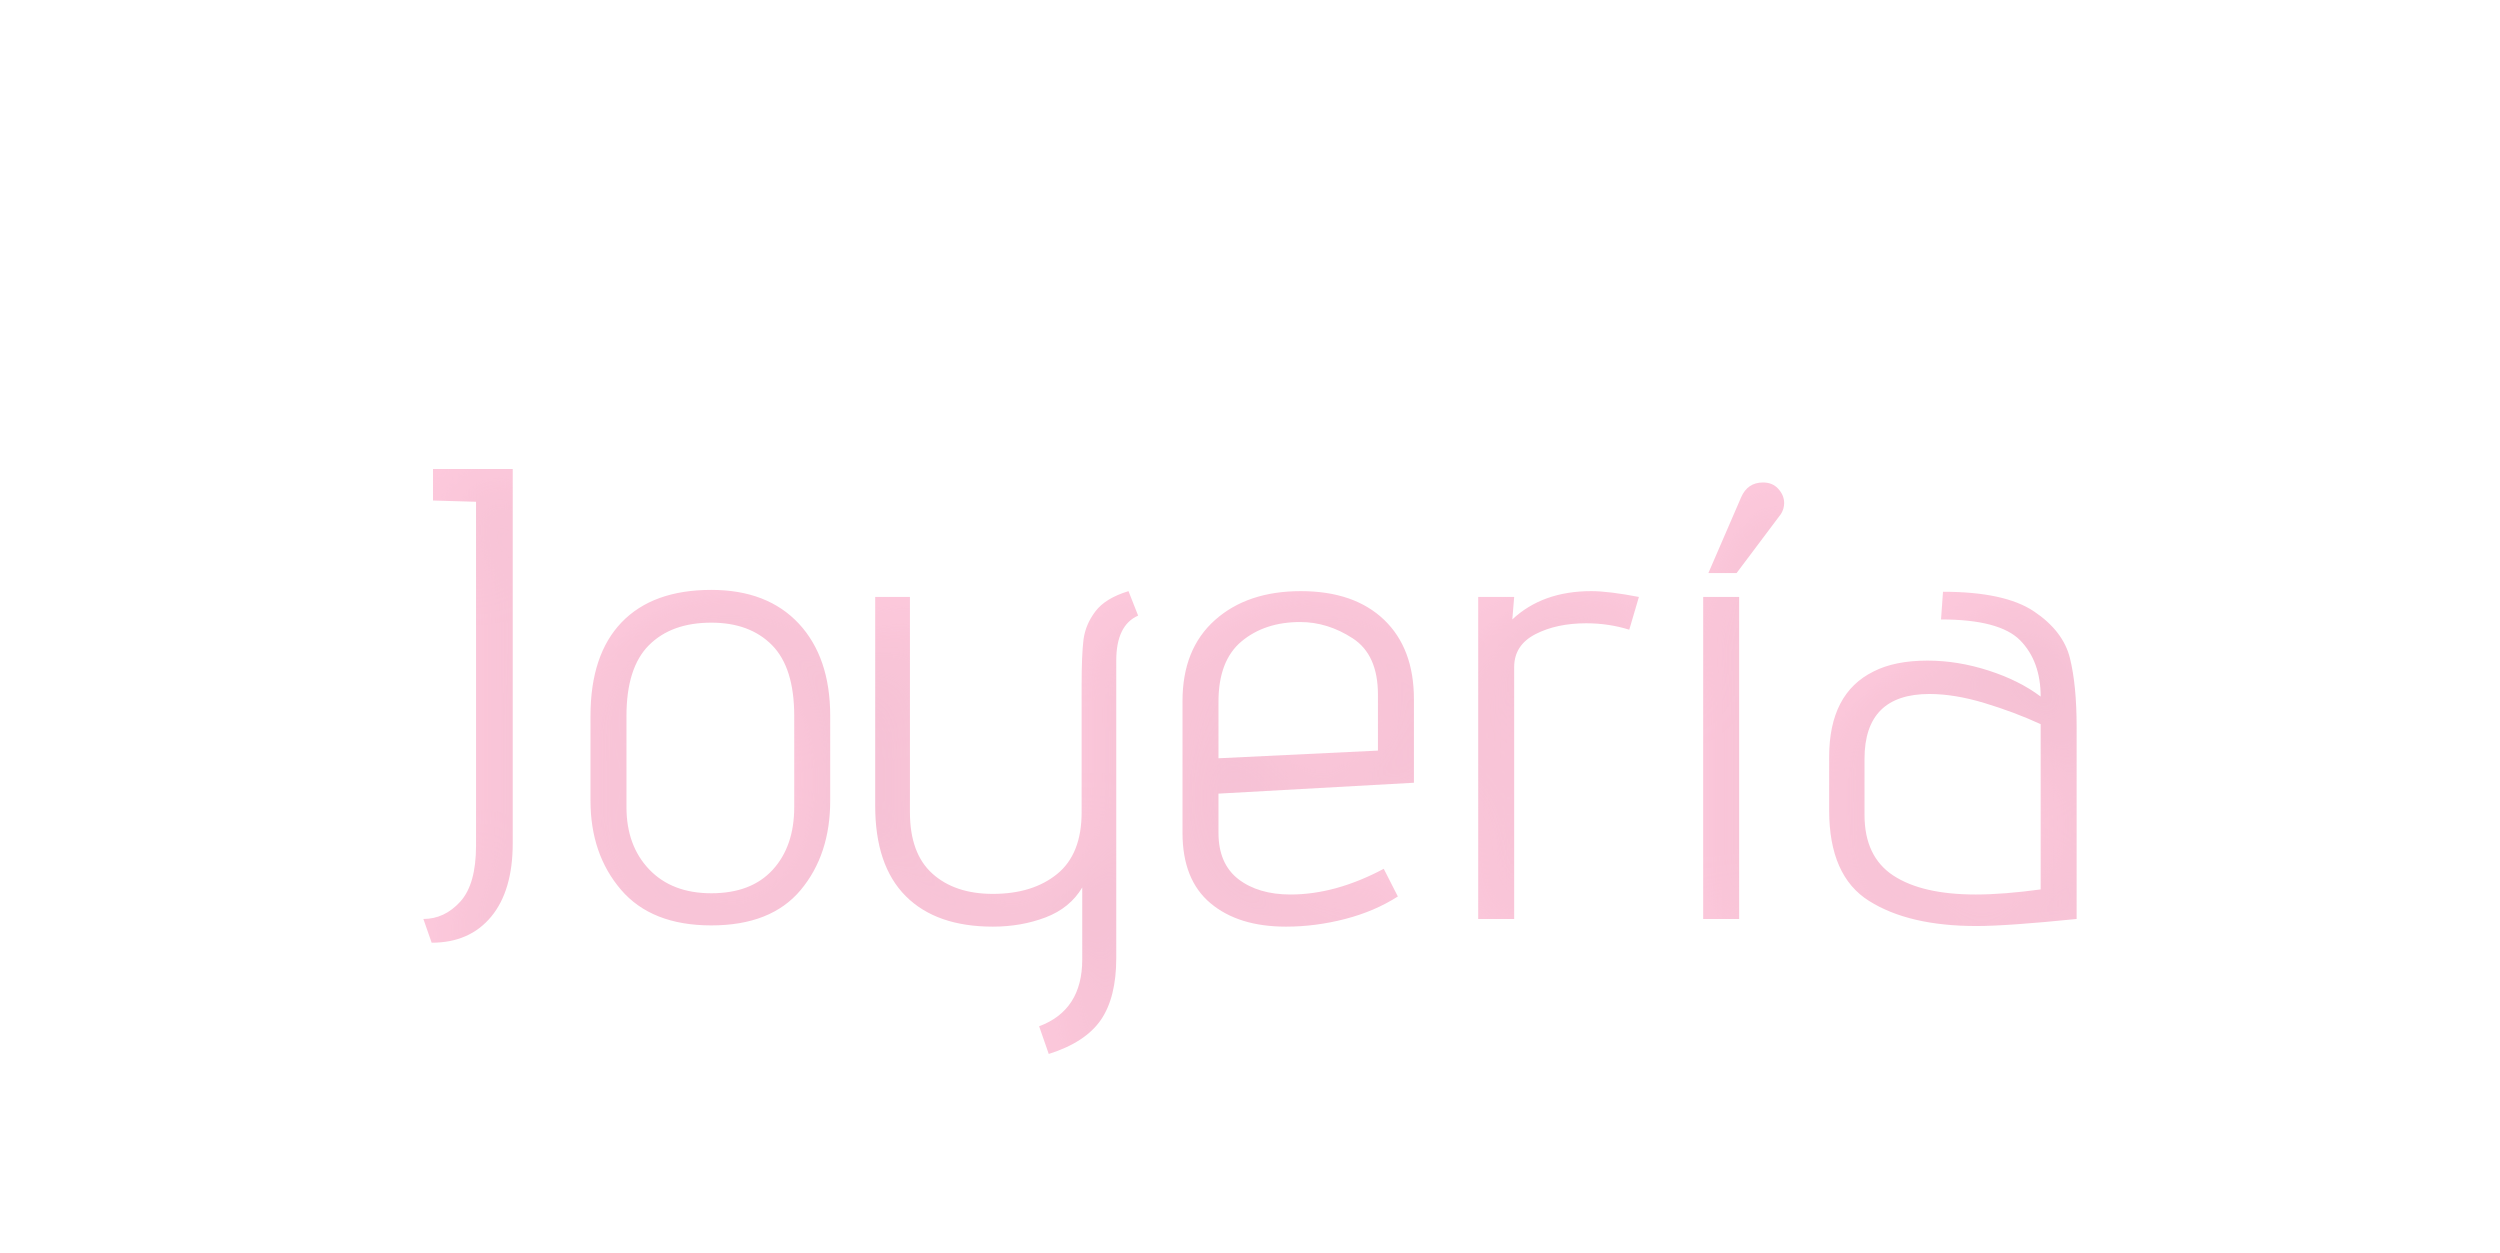
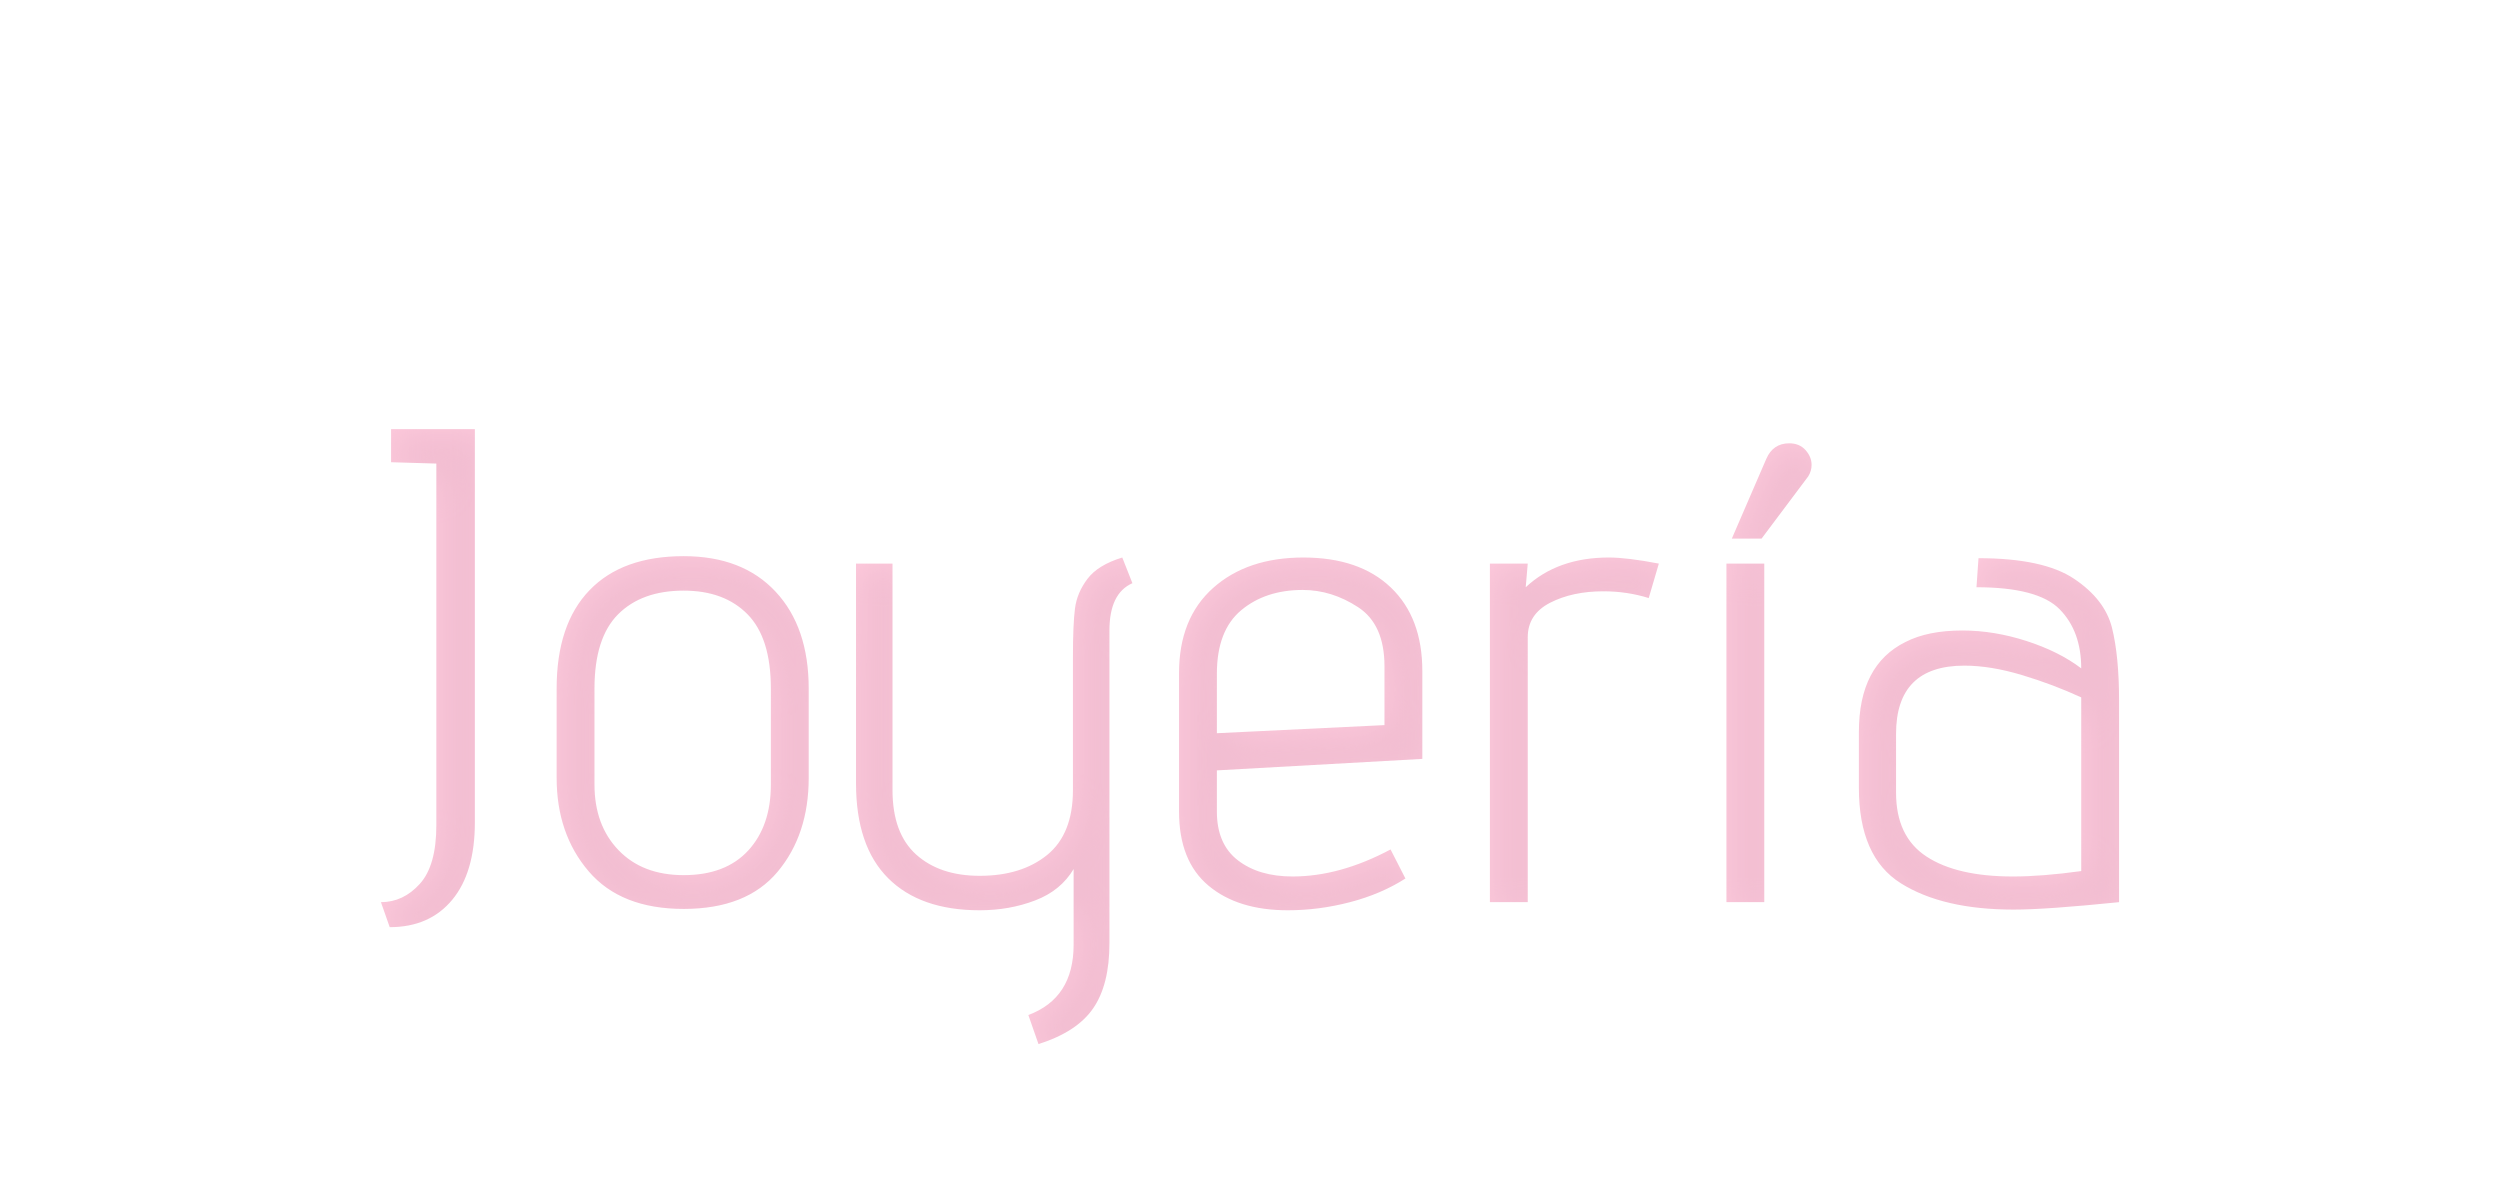
- <svg xmlns="http://www.w3.org/2000/svg" width="241.128px" height="120.852px" viewBox="129.436 14.574 241.128 120.852" style="background: none;" preserveAspectRatio="xMidYMid">
+ <svg xmlns="http://www.w3.org/2000/svg" width="554.905px" height="263.993px" viewBox="-27.452 -56.996 554.905 263.993" style="background: none;" preserveAspectRatio="xMidYMid">
  <defs>
    <filter id="editing-hole" x="-100%" y="-100%" width="300%" height="300%">
      <feFlood flood-color="#ffcbde" result="black" />
      <feMorphology operator="dilate" radius="2" in="SourceGraphic" result="erode" />
      <feGaussianBlur in="erode" stdDeviation="4" result="blur" />
      <feOffset in="blur" dx="2" dy="2" result="offset" />
      <feComposite operator="atop" in="offset" in2="black" result="merge" />
      <feComposite operator="in" in="merge" in2="SourceGraphic" result="inner-shadow" />
    </filter>
  </defs>
  <g filter="url(#editing-hole)">
-     <g transform="translate(169.4, 103.21)">
-       <path d="M0.87 0L0.87 0Q2.91 0 4.43-1.67L4.43-1.67L4.43-1.67Q5.95-3.35 5.95-7.07L5.95-7.07L5.95-40.24L1.80-40.36L1.80-43.40L9.49-43.40L9.49-7.32L9.49-7.32Q9.49-2.73 7.41-0.22L7.41-0.22L7.41-0.22Q5.33 2.29 1.67 2.29L1.67 2.29L0.87 0ZM40.11-11.41L40.11-11.41Q40.11-6.20 37.26-2.79L37.26-2.79L37.26-2.79Q34.41 0.62 28.64 0.62L28.64 0.62L28.64 0.62Q22.88 0.62 19.93-2.82L19.93-2.82L19.93-2.82Q16.99-6.26 16.99-11.41L16.99-11.41L16.99-19.59L16.99-19.59Q16.99-25.48 19.99-28.61L19.99-28.61L19.99-28.61Q23.00-31.74 28.64-31.74L28.64-31.74L28.64-31.74Q34.04-31.74 37.08-28.49L37.08-28.49L37.08-28.49Q40.11-25.23 40.11-19.59L40.11-19.59L40.11-11.41ZM36.64-19.59L36.64-19.59Q36.64-24.24 34.50-26.41L34.50-26.41L34.50-26.41Q32.36-28.58 28.64-28.58L28.64-28.58L28.64-28.58Q24.80-28.58 22.63-26.41L22.63-26.41L22.63-26.41Q20.46-24.24 20.46-19.59L20.46-19.59L20.46-10.79L20.46-10.79Q20.46-7.07 22.66-4.77L22.66-4.77L22.66-4.77Q24.86-2.48 28.64-2.48L28.64-2.48L28.64-2.48Q32.49-2.48 34.56-4.74L34.56-4.74L34.56-4.74Q36.64-7.01 36.64-10.79L36.64-10.79L36.64-19.59ZM60.26 10.35L60.26 10.35Q64.42 8.80 64.42 3.91L64.42 3.91L64.42-3.04L64.42-3.04Q63.24-1.05 60.88-0.15L60.88-0.15L60.88-0.15Q58.53 0.74 55.80 0.74L55.80 0.74L55.80 0.74Q50.34 0.74 47.40-2.20L47.40-2.20L47.40-2.20Q44.45-5.15 44.45-10.91L44.45-10.91L44.45-31.06L47.80-31.06L47.80-10.29L47.80-10.29Q47.80-6.32 49.97-4.37L49.97-4.37L49.97-4.37Q52.14-2.42 55.80-2.42L55.80-2.42L55.80-2.42Q59.64-2.42 62-4.34L62-4.34L62-4.34Q64.36-6.26 64.36-10.29L64.36-10.29L64.36-22.51L64.36-22.51Q64.36-25.48 64.54-26.94L64.54-26.94L64.54-26.94Q64.73-28.40 65.69-29.67L65.69-29.67L65.69-29.67Q66.65-30.94 68.88-31.62L68.88-31.62L69.81-29.26L69.81-29.26Q67.70-28.33 67.70-24.92L67.70-24.92L67.70 3.78L67.70 3.78Q67.70 7.56 66.22 9.73L66.22 9.73L66.22 9.73Q64.73 11.90 61.19 13.02L61.19 13.02L60.26 10.35ZM94.86-2.17L94.86-2.17Q92.63-0.74 89.78 0L89.78 0L89.78 0Q86.92 0.74 84.07 0.74L84.07 0.74L84.07 0.74Q79.48 0.74 76.79-1.52L76.79-1.52L76.79-1.52Q74.09-3.78 74.09-8.31L74.09-8.31L74.09-21.02L74.09-21.02Q74.09-26.04 77.22-28.83L77.22-28.83L77.22-28.83Q80.35-31.62 85.50-31.62L85.50-31.62L85.50-31.62Q90.64-31.62 93.53-28.86L93.53-28.86L93.53-28.86Q96.41-26.10 96.41-21.20L96.41-21.20L96.41-13.14L77.56-12.09L77.56-8.31L77.56-8.31Q77.56-5.33 79.48-3.84L79.48-3.84L79.48-3.84Q81.41-2.36 84.51-2.36L84.51-2.36L84.51-2.36Q88.85-2.36 93.50-4.84L93.50-4.84L94.86-2.17ZM92.94-21.64L92.94-21.64Q92.94-25.48 90.52-27.06L90.52-27.06L90.52-27.06Q88.10-28.64 85.44-28.64L85.44-28.64L85.44-28.64Q82.03-28.64 79.79-26.78L79.79-26.78L79.79-26.78Q77.56-24.92 77.56-20.96L77.56-20.96L77.56-15.50L92.94-16.24L92.94-21.64ZM102.61 0L102.61-31.06L106.08-31.06L105.90-28.89L105.90-28.89Q108.81-31.62 113.52-31.62L113.52-31.62L113.52-31.62Q115.20-31.62 118.11-31.06L118.11-31.06L117.18-27.90L117.18-27.90Q115.20-28.52 113.03-28.52L113.03-28.52L113.03-28.52Q110.17-28.52 108.13-27.47L108.13-27.47L108.13-27.47Q106.08-26.41 106.08-24.30L106.08-24.30L106.08 0L102.61 0ZM124.81-33.36L127.97-40.67L127.97-40.67Q128.59-42.10 130.08-42.10L130.08-42.10L130.08-42.10Q131.01-42.10 131.56-41.48L131.56-41.48L131.56-41.48Q132.12-40.86 132.12-40.11L132.12-40.11L132.12-40.11Q132.12-39.56 131.81-39.06L131.81-39.06L127.53-33.36L124.81-33.36ZM124.31 0L124.31-31.06L127.78-31.06L127.78 0L124.31 0ZM160.33 0L160.33 0Q153.64 0.68 150.66 0.68L150.66 0.68L150.66 0.68Q144.15 0.68 140.31-1.74L140.31-1.74L140.31-1.74Q136.46-4.15 136.46-10.48L136.46-10.48L136.46-15.62L136.46-15.62Q136.46-21.76 140.74-23.87L140.74-23.87L140.74-23.87Q142.79-24.92 145.95-24.92L145.95-24.92L145.95-24.92Q148.86-24.92 151.84-23.96L151.84-23.96L151.84-23.96Q154.81-23.00 156.86-21.45L156.86-21.45L156.86-21.45Q156.86-24.86 154.88-26.88L154.88-26.88L154.88-26.88Q152.89-28.89 147.25-28.89L147.25-28.89L147.44-31.56L147.44-31.56Q153.39-31.56 156.21-29.67L156.21-29.67L156.21-29.67Q159.03-27.78 159.68-25.17L159.68-25.17L159.68-25.17Q160.33-22.57 160.33-18.48L160.33-18.48L160.33 0ZM156.86-18.79L156.86-18.79Q154.32-19.96 151.43-20.83L151.43-20.83L151.43-20.83Q148.55-21.70 146.13-21.70L146.13-21.70L146.13-21.70Q139.87-21.70 139.87-15.44L139.87-15.44L139.87-10.04L139.87-10.04Q139.87-6.01 142.66-4.18L142.66-4.18L142.66-4.18Q145.45-2.36 150.60-2.36L150.60-2.36L150.60-2.36Q153.26-2.36 156.86-2.85L156.86-2.85L156.86-18.79Z" fill="#f2bed1" />
+     <g transform="translate(55.00001, 143.25)">
+       <path d="M2.10 0L2.10 0Q7.05 0 10.72-4.05L10.72-4.05L10.72-4.05Q14.40-8.10 14.40-17.10L14.40-17.10L14.40-97.35L4.35-97.65L4.35-105L22.95-105L22.95-17.70L22.95-17.70Q22.95-6.60 17.93-0.53L17.93-0.53L17.93-0.53Q12.90 5.55 4.05 5.55L4.05 5.55L2.10 0ZM97.05-27.60L97.05-27.60Q97.05-15 90.15-6.75L90.15-6.75L90.15-6.75Q83.25 1.50 69.30 1.50L69.30 1.50L69.30 1.50Q55.35 1.50 48.22-6.83L48.22-6.83L48.22-6.83Q41.10-15.15 41.10-27.60L41.10-27.60L41.10-47.40L41.10-47.40Q41.10-61.65 48.38-69.22L48.38-69.22L48.38-69.22Q55.65-76.80 69.30-76.80L69.30-76.80L69.30-76.80Q82.35-76.80 89.70-68.92L89.70-68.92L89.70-68.92Q97.05-61.05 97.05-47.40L97.05-47.40L97.05-27.60ZM88.65-47.40L88.65-47.40Q88.65-58.65 83.47-63.90L83.47-63.90L83.47-63.90Q78.30-69.15 69.30-69.15L69.30-69.15L69.30-69.15Q60-69.15 54.75-63.90L54.75-63.90L54.75-63.90Q49.50-58.65 49.50-47.40L49.50-47.40L49.50-26.10L49.50-26.10Q49.50-17.10 54.83-11.55L54.83-11.55L54.83-11.55Q60.15-6 69.30-6L69.30-6L69.30-6Q78.60-6 83.63-11.47L83.63-11.47L83.63-11.47Q88.65-16.95 88.65-26.10L88.65-26.10L88.65-47.40ZM145.80 25.05L145.80 25.05Q155.85 21.30 155.85 9.45L155.85 9.45L155.85-7.35L155.85-7.35Q153-2.55 147.30-0.38L147.30-0.38L147.30-0.38Q141.60 1.80 135 1.80L135 1.80L135 1.80Q121.80 1.80 114.67-5.33L114.67-5.33L114.67-5.33Q107.55-12.45 107.55-26.40L107.55-26.40L107.55-75.15L115.65-75.15L115.65-24.90L115.65-24.90Q115.65-15.30 120.90-10.57L120.90-10.57L120.90-10.57Q126.15-5.85 135-5.85L135-5.85L135-5.85Q144.30-5.85 150-10.50L150-10.50L150-10.50Q155.70-15.15 155.70-24.90L155.70-24.90L155.70-54.45L155.70-54.45Q155.70-61.65 156.15-65.17L156.15-65.17L156.15-65.17Q156.60-68.70 158.93-71.77L158.93-71.77L158.93-71.77Q161.25-74.85 166.65-76.50L166.65-76.50L168.90-70.80L168.90-70.80Q163.80-68.55 163.80-60.30L163.80-60.30L163.80 9.15L163.80 9.15Q163.80 18.30 160.20 23.55L160.20 23.55L160.20 23.55Q156.60 28.80 148.05 31.50L148.05 31.50L145.80 25.05ZM229.50-5.25L229.50-5.25Q224.10-1.80 217.20 0L217.20 0L217.20 0Q210.30 1.80 203.40 1.80L203.40 1.80L203.40 1.80Q192.30 1.80 185.78-3.67L185.78-3.67L185.78-3.67Q179.25-9.15 179.25-20.10L179.25-20.10L179.25-50.85L179.25-50.85Q179.25-63 186.82-69.75L186.82-69.75L186.82-69.75Q194.40-76.50 206.85-76.50L206.85-76.50L206.85-76.50Q219.30-76.50 226.28-69.83L226.28-69.83L226.28-69.83Q233.25-63.15 233.25-51.30L233.25-51.30L233.25-31.80L187.65-29.25L187.65-20.10L187.65-20.10Q187.65-12.90 192.30-9.30L192.30-9.30L192.30-9.30Q196.95-5.70 204.45-5.70L204.45-5.70L204.45-5.70Q214.95-5.70 226.20-11.70L226.20-11.70L229.50-5.25ZM224.85-52.35L224.85-52.35Q224.85-61.65 219-65.47L219-65.47L219-65.47Q213.15-69.30 206.70-69.30L206.70-69.30L206.70-69.30Q198.45-69.30 193.05-64.80L193.05-64.80L193.05-64.80Q187.65-60.30 187.65-50.70L187.65-50.70L187.65-37.50L224.85-39.30L224.85-52.35ZM248.25 0L248.25-75.15L256.65-75.15L256.20-69.90L256.20-69.90Q263.25-76.50 274.65-76.50L274.65-76.50L274.65-76.50Q278.70-76.50 285.75-75.15L285.75-75.15L283.50-67.50L283.50-67.50Q278.70-69 273.45-69L273.45-69L273.45-69Q266.55-69 261.60-66.45L261.60-66.45L261.60-66.45Q256.65-63.90 256.65-58.80L256.65-58.80L256.65 0L248.25 0ZM301.95-80.70L309.60-98.40L309.60-98.40Q311.10-101.85 314.70-101.85L314.70-101.85L314.70-101.85Q316.95-101.85 318.30-100.35L318.30-100.35L318.30-100.35Q319.65-98.85 319.65-97.05L319.65-97.05L319.65-97.05Q319.65-95.70 318.90-94.50L318.90-94.50L308.55-80.70L301.95-80.70ZM300.75 0L300.75-75.15L309.15-75.15L309.15 0L300.75 0ZM387.90 0L387.90 0Q371.70 1.65 364.50 1.65L364.50 1.65L364.50 1.65Q348.75 1.65 339.45-4.20L339.45-4.20L339.45-4.20Q330.15-10.05 330.15-25.35L330.15-25.35L330.15-37.80L330.15-37.80Q330.15-52.65 340.50-57.75L340.50-57.75L340.50-57.75Q345.45-60.30 353.10-60.30L353.10-60.30L353.10-60.30Q360.15-60.30 367.35-57.97L367.35-57.97L367.35-57.97Q374.55-55.65 379.50-51.90L379.50-51.90L379.50-51.90Q379.50-60.15 374.70-65.02L374.70-65.02L374.70-65.02Q369.90-69.90 356.25-69.90L356.25-69.90L356.70-76.35L356.70-76.35Q371.10-76.35 377.93-71.77L377.93-71.77L377.93-71.77Q384.75-67.20 386.33-60.90L386.33-60.90L386.33-60.90Q387.90-54.60 387.90-44.70L387.90-44.70L387.90 0ZM379.50-45.45L379.50-45.45Q373.35-48.30 366.38-50.40L366.38-50.40L366.38-50.40Q359.40-52.50 353.55-52.50L353.55-52.50L353.55-52.50Q338.40-52.50 338.40-37.35L338.40-37.35L338.40-24.30L338.40-24.30Q338.40-14.55 345.15-10.13L345.15-10.13L345.15-10.13Q351.90-5.70 364.35-5.70L364.35-5.70L364.35-5.70Q370.80-5.70 379.50-6.90L379.50-6.90L379.50-45.45Z" fill="#f2bed1" />
    </g>
  </g>
  <style>text {
  font-size: 64px;
  font-family: Arial Black;
  dominant-baseline: central;
  text-anchor: middle;
}</style>
</svg>
